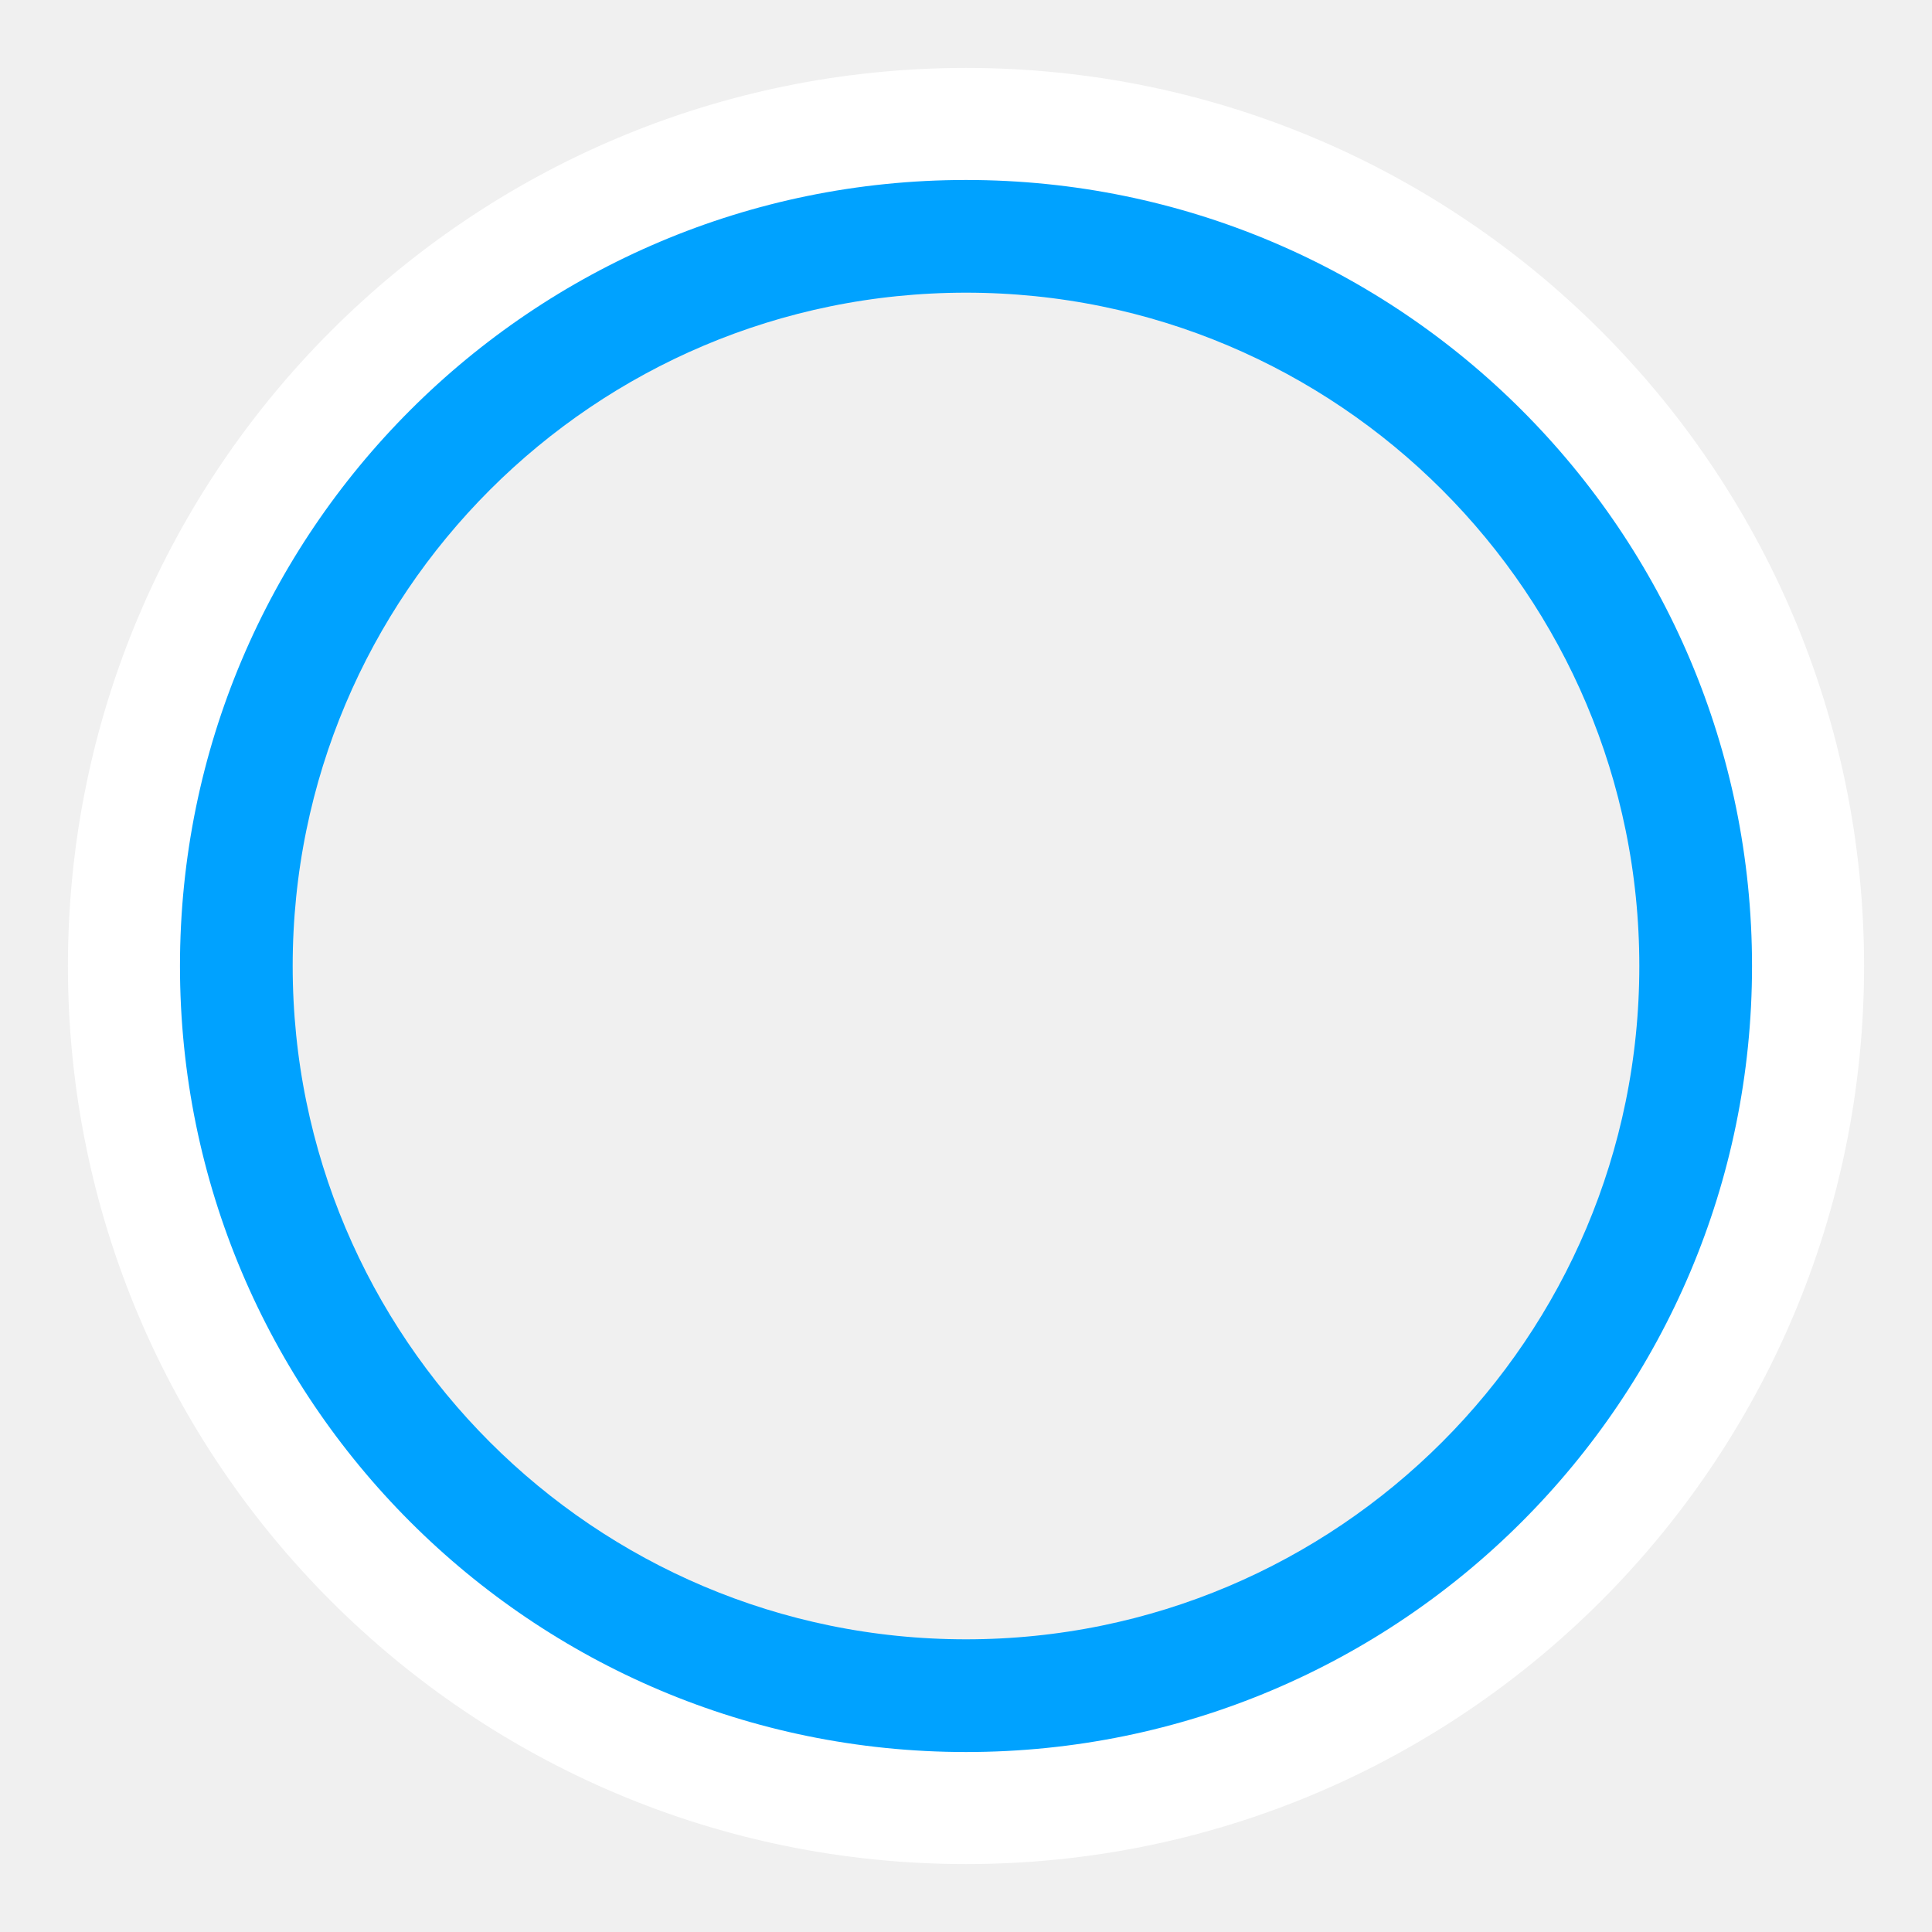
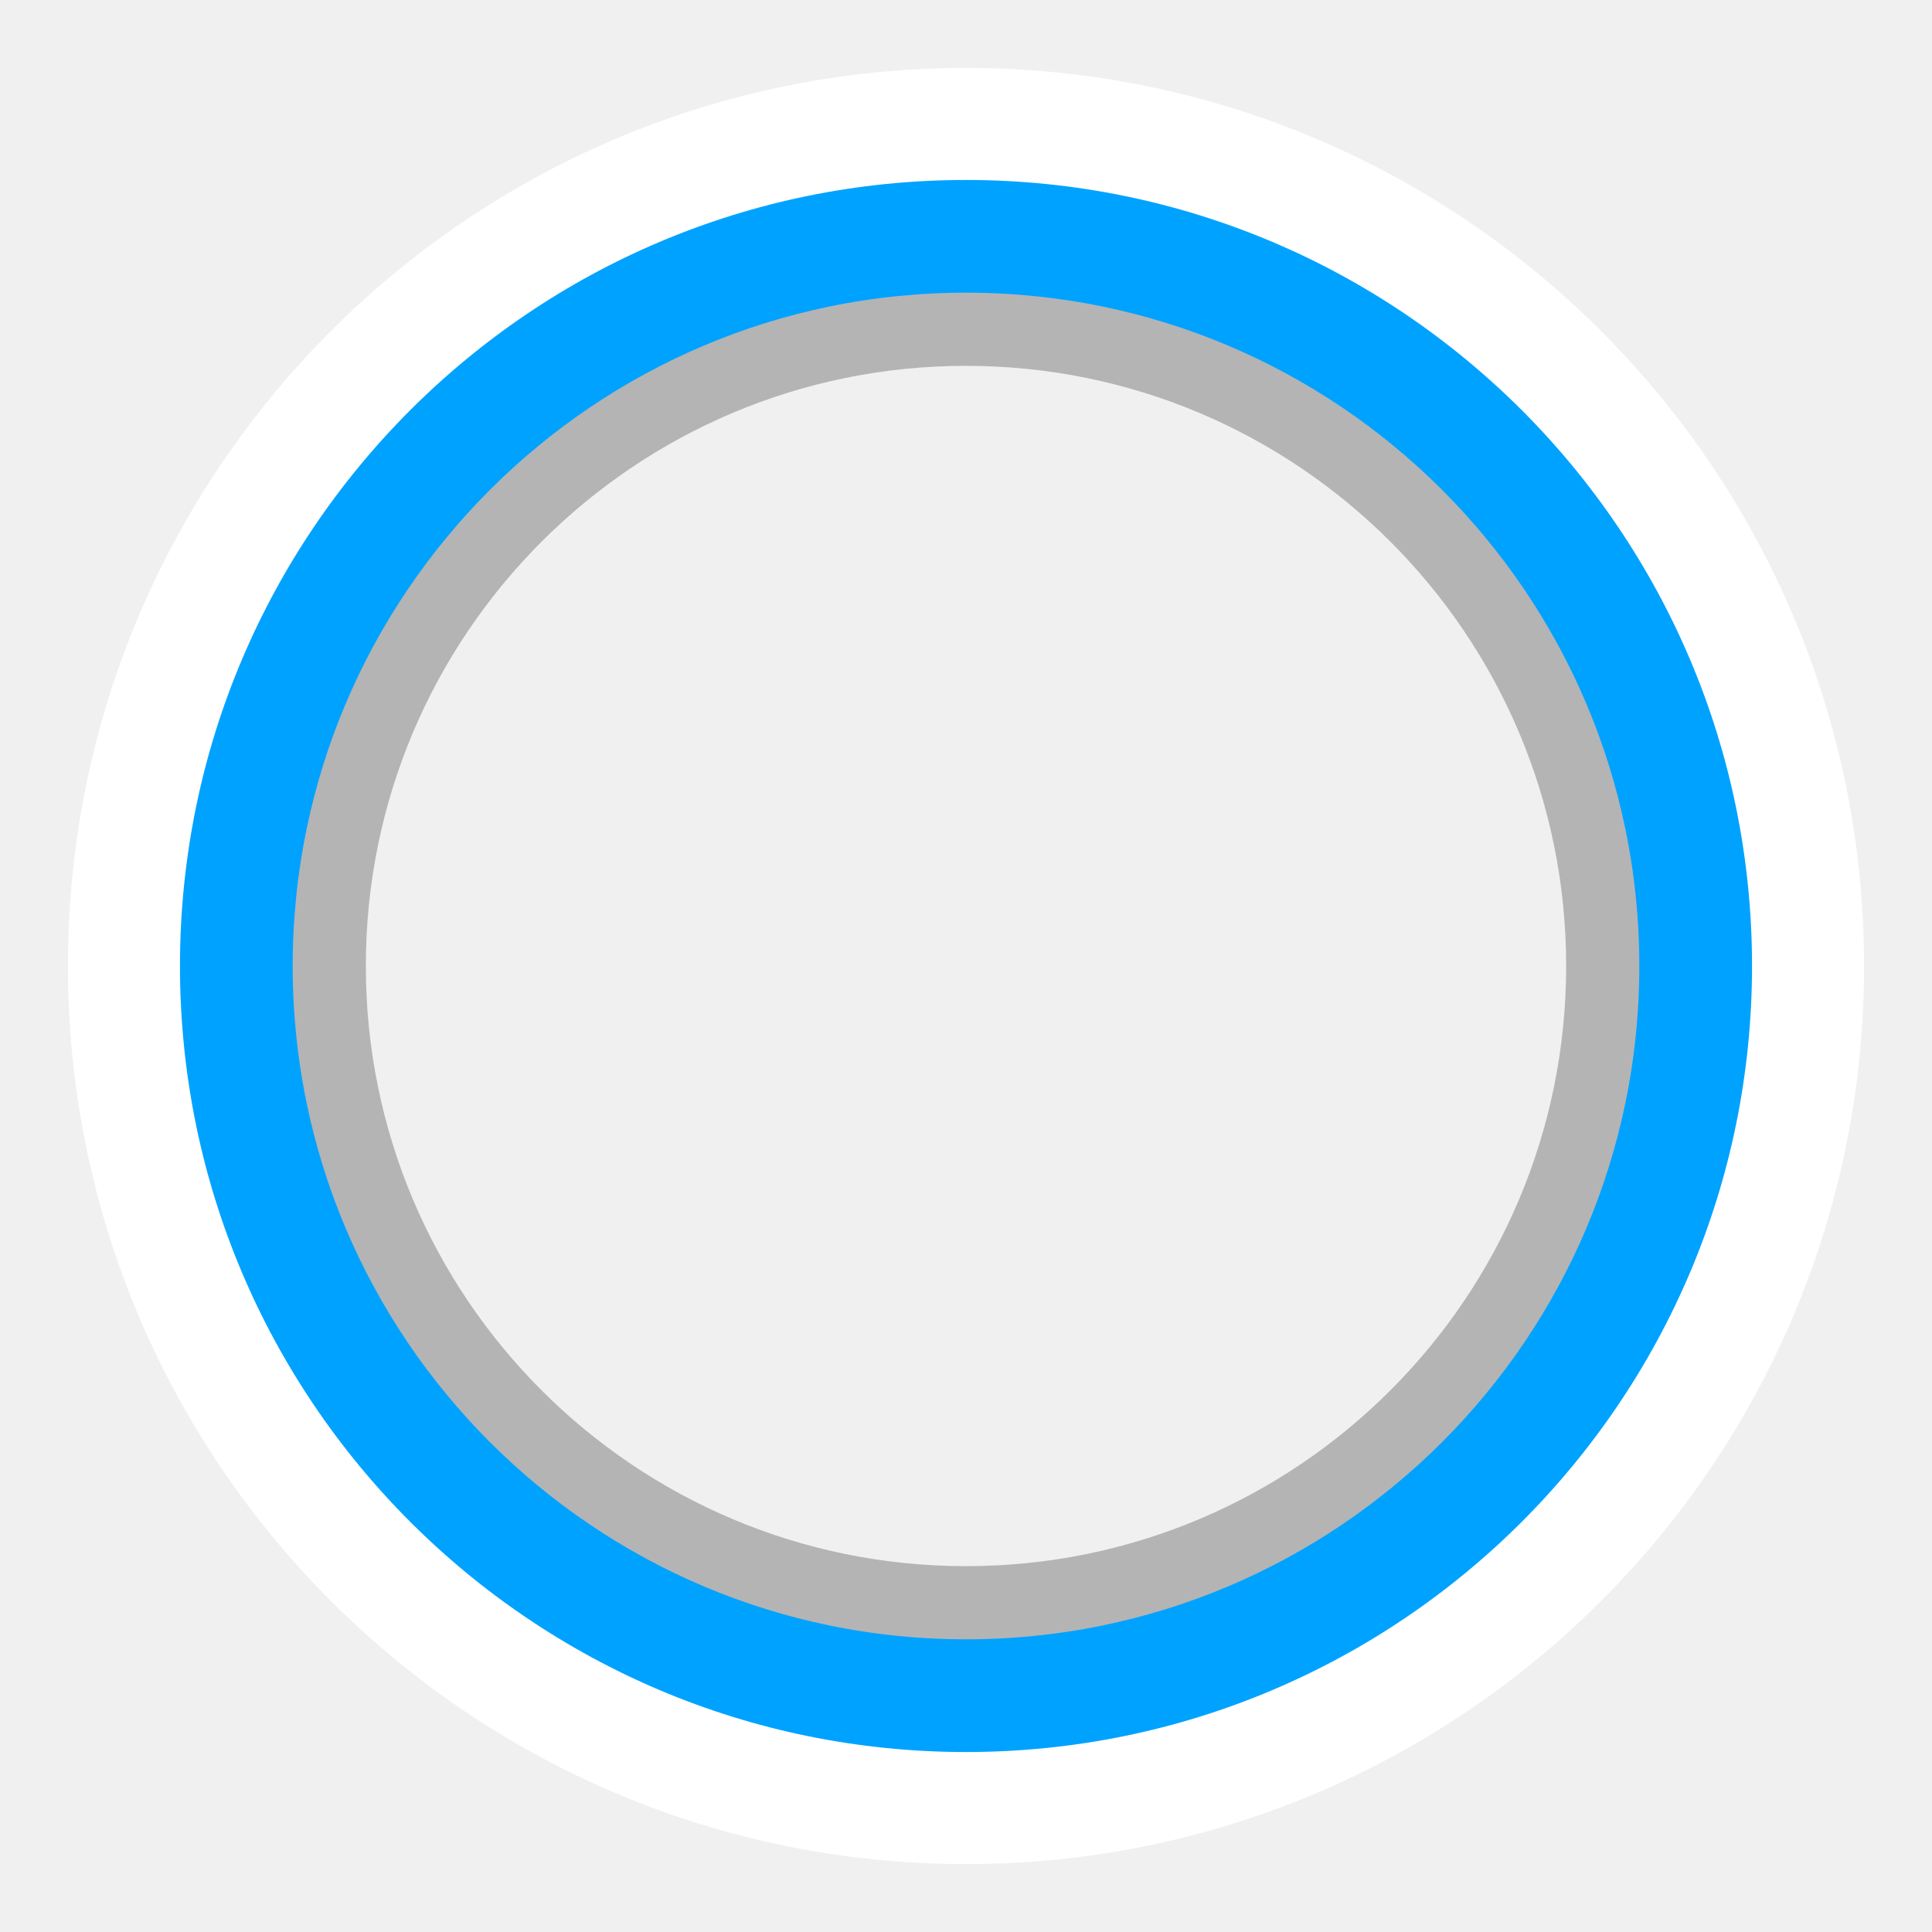
<svg xmlns="http://www.w3.org/2000/svg" width="256" height="256" viewBox="0 0 256 256" id="svg5102" version="1.1">
  <defs id="defs5104" />
+   <circle style="fill:none;fill-opacity:0.575;stroke:#000000;stroke-width:10.475;stroke-linecap:butt;stroke-linejoin:miter;stroke-miterlimit:4;stroke-dasharray:none;stroke-dashoffset:55.805;stroke-opacity:0.25" id="path5815" cx="128" cy="128" r="84.762" />
  <g id="layer2" transform="translate(0,-796.3621)">
    <circle cy="924.362" cx="128" id="circle6700" style="fill:none;fill-opacity:0.498;stroke:#00a2ff;stroke-width:15.782;stroke-linecap:butt;stroke-linejoin:miter;stroke-miterlimit:4;stroke-dasharray:none;stroke-dashoffset:0;stroke-opacity:1" r="97.109" />
  </g>
  <g id="layer1" transform="translate(0,-796.3621)">
    <circle style="fill:none;fill-opacity:0.498;stroke:#ffffff;stroke-width:14.847;stroke-linecap:butt;stroke-linejoin:miter;stroke-miterlimit:4;stroke-dasharray:none;stroke-dashoffset:0;stroke-opacity:1" id="path6309" cx="128" cy="924.362" r="111.576" />
  </g>
</svg>
